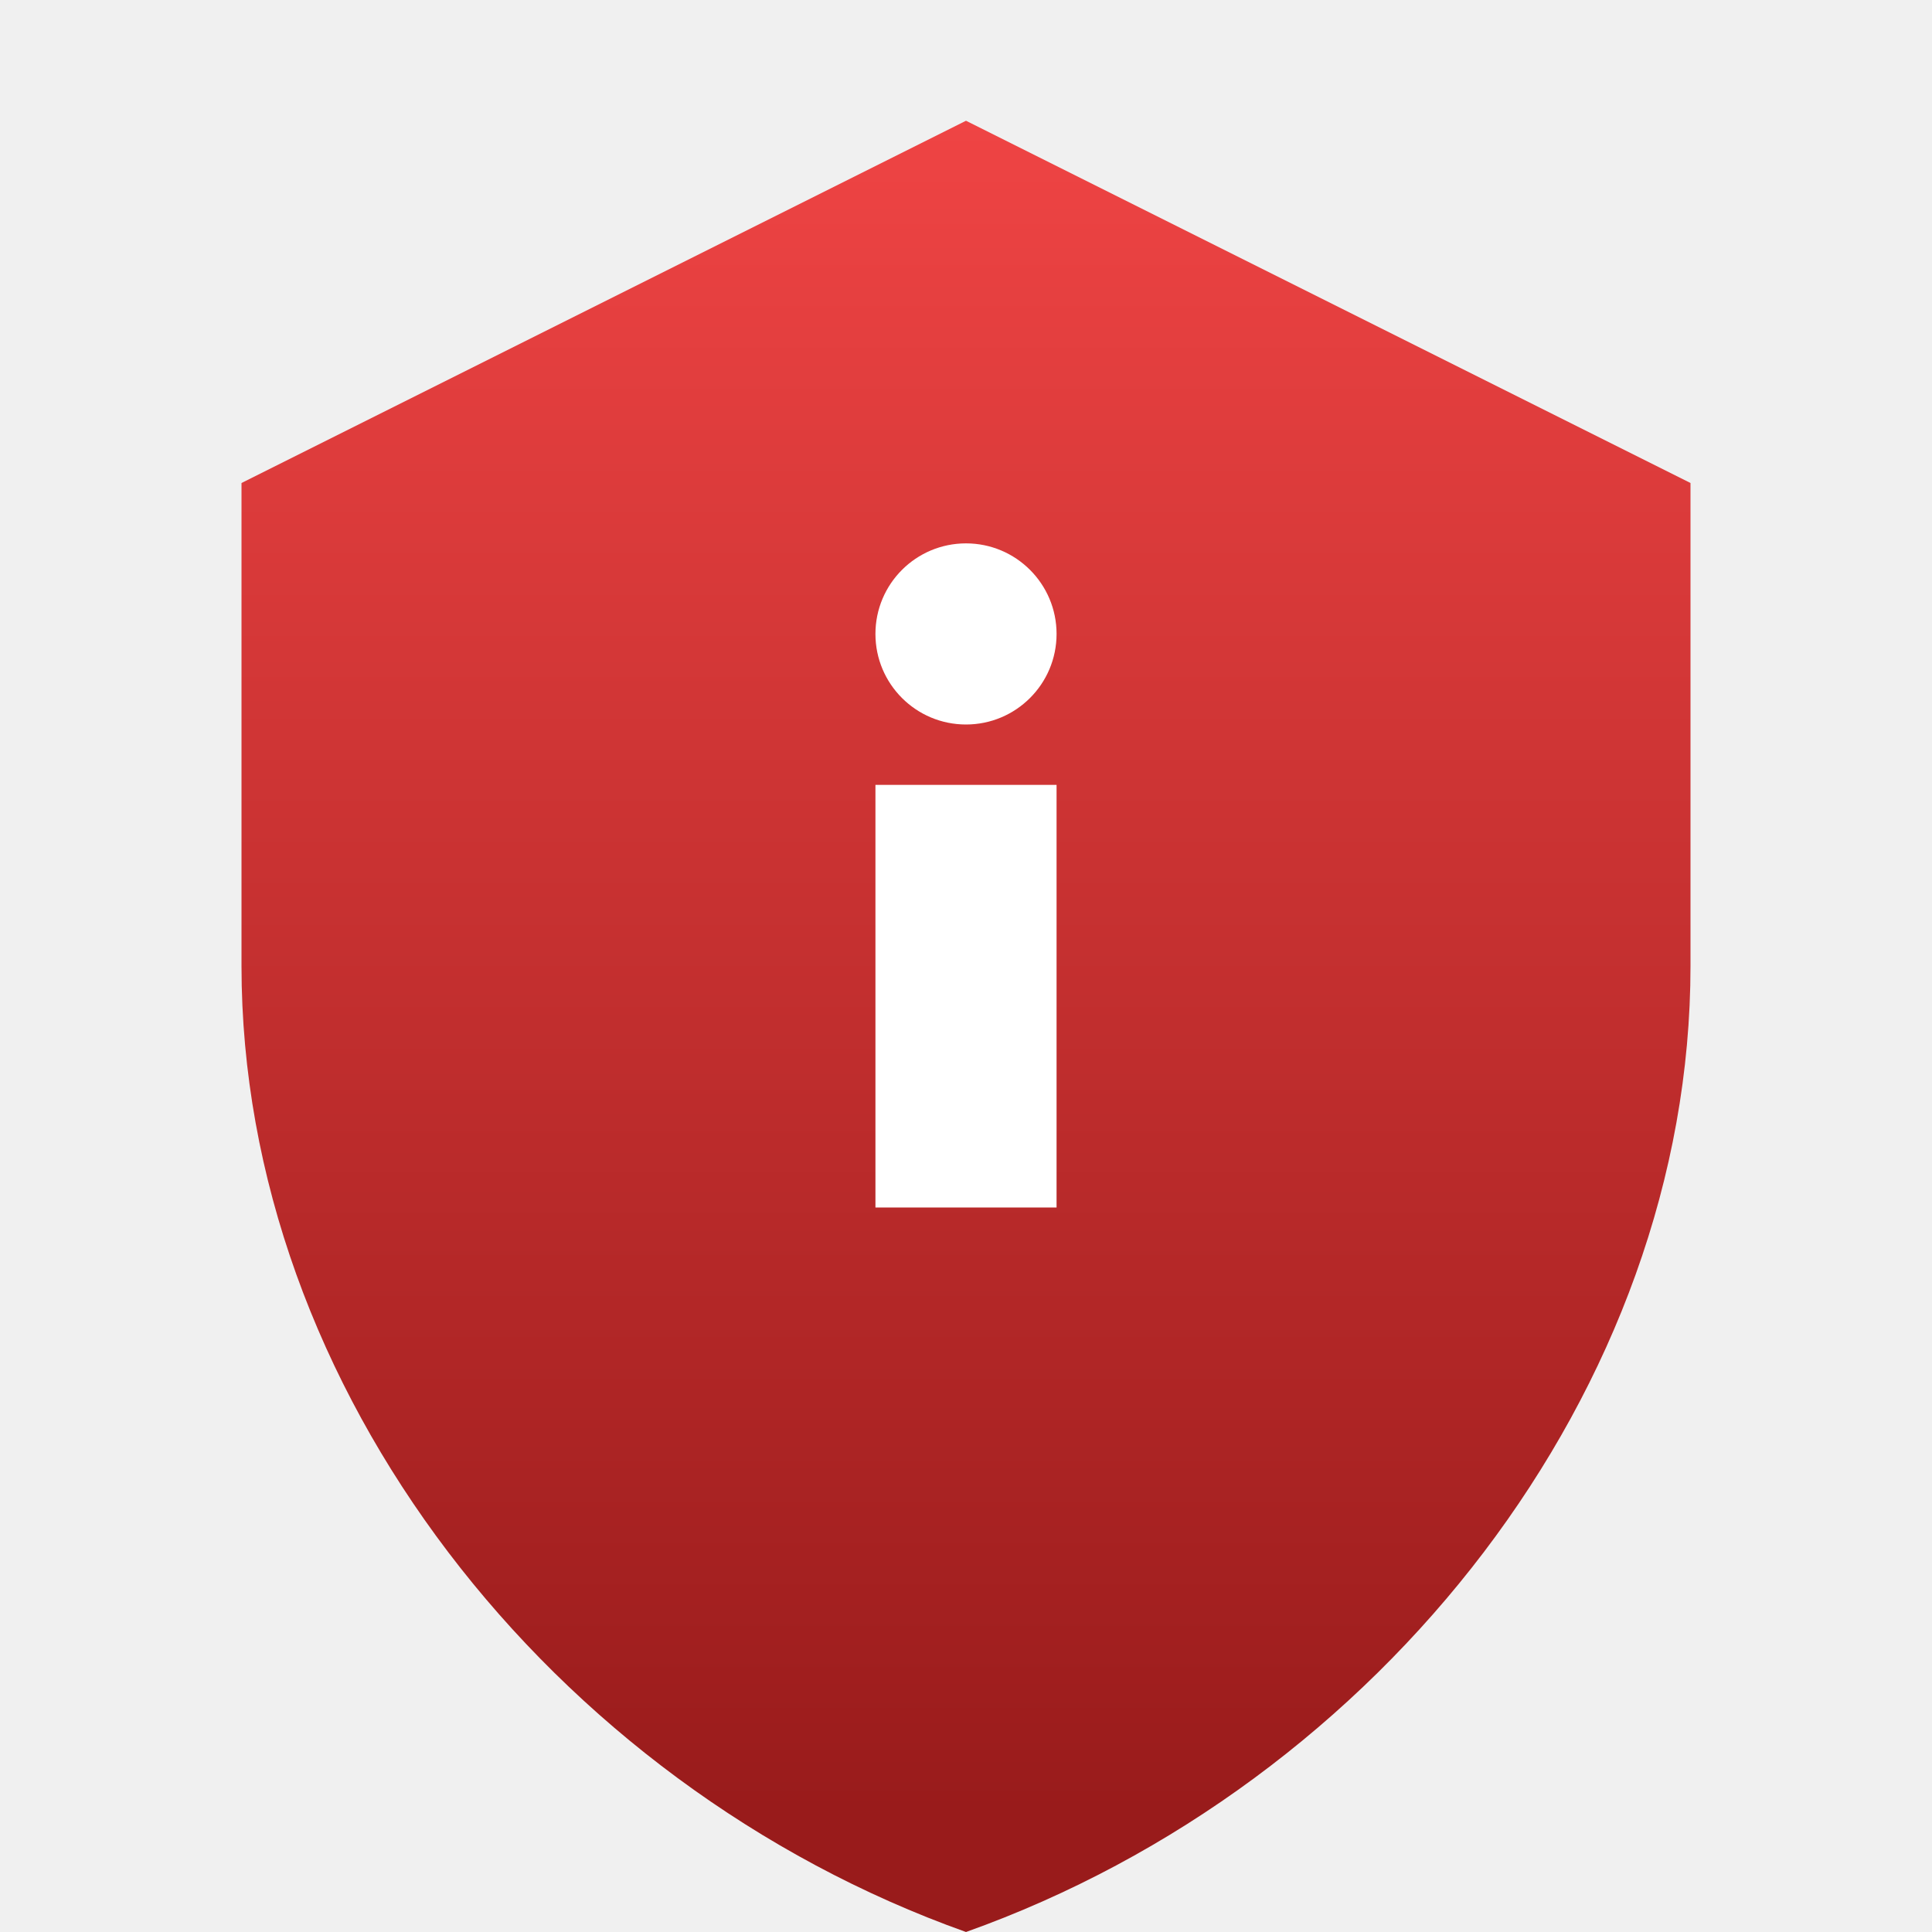
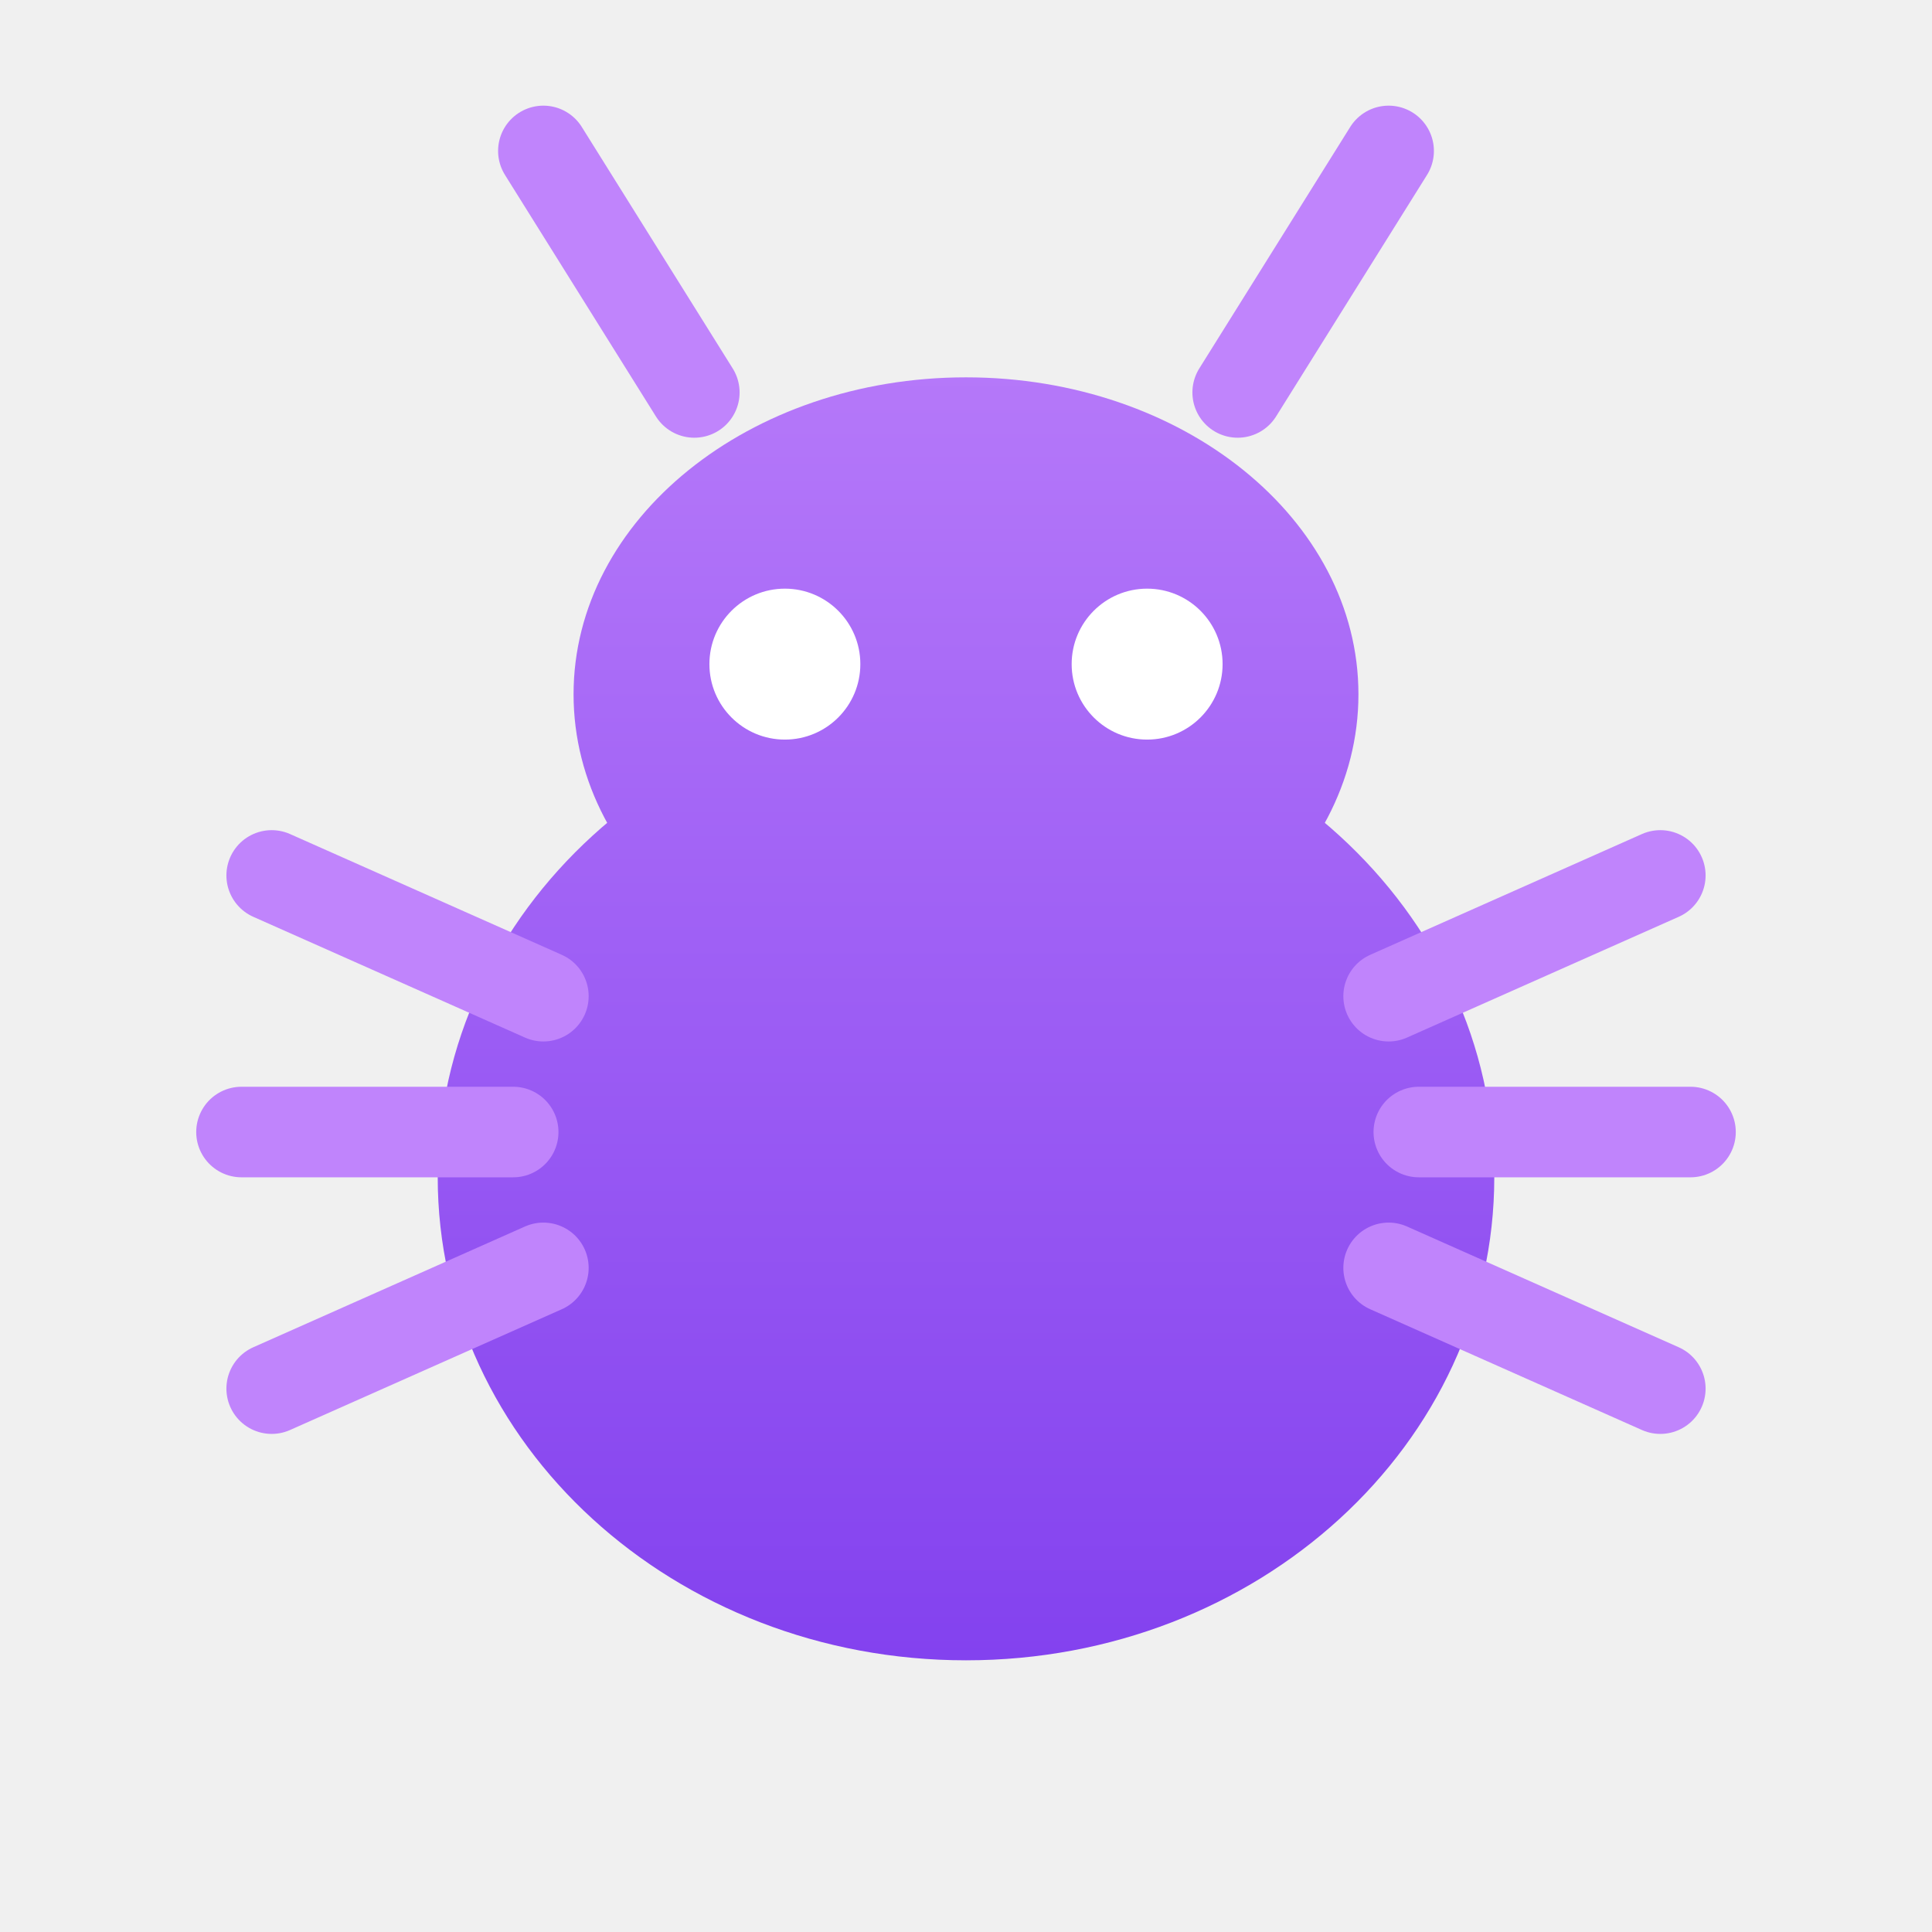
<svg xmlns="http://www.w3.org/2000/svg" viewBox="0 0 128 128" fill="none">
  <defs>
-     <linearGradient id="shield" x1="64" y1="8" x2="64" y2="120" gradientUnits="userSpaceOnUse">
-       <stop stop-color="#ef4444" />
-       <stop offset="1" stop-color="#991b1b" />
+     <linearGradient id="g" x1="64" y1="6" x2="64" y2="122" gradientUnits="userSpaceOnUse">
+       <stop stop-color="#c084fc" />
+       <stop offset="1" stop-color="#7c3aed" />
    </linearGradient>
  </defs>
-   <path d="M64 8L16 32v32c0 28 20.5 54.2 48 64 27.5-9.8 48-36 48-64V32L64 8z" fill="url(#shield)" />
-   <path d="M58 52h12v28H58z" fill="#fff" />
-   <circle cx="64" cy="42" r="6" fill="#fff" />
+   <ellipse cx="64" cy="78" rx="35" ry="32" fill="url(#g)" />
+   <ellipse cx="64" cy="46" rx="26" ry="21" fill="url(#g)" />
+   <circle cx="52" cy="44" r="5" fill="#fff" />
+   <circle cx="76" cy="44" r="5" fill="#fff" />
+   <line x1="46" y1="26" x2="36" y2="10" stroke="#c084fc" stroke-width="6" stroke-linecap="round" />
+   <line x1="82" y1="26" x2="92" y2="10" stroke="#c084fc" stroke-width="6" stroke-linecap="round" />
+   <line x1="36" y1="66" x2="18" y2="58" stroke="#c084fc" stroke-width="6" stroke-linecap="round" />
+   <line x1="36" y1="84" x2="18" y2="92" stroke="#c084fc" stroke-width="6" stroke-linecap="round" />
+   <line x1="92" y1="66" x2="110" y2="58" stroke="#c084fc" stroke-width="6" stroke-linecap="round" />
+   <line x1="92" y1="84" x2="110" y2="92" stroke="#c084fc" stroke-width="6" stroke-linecap="round" />
+   <line x1="34" y1="75" x2="16" y2="75" stroke="#c084fc" stroke-width="6" stroke-linecap="round" />
+   <line x1="94" y1="75" x2="112" y2="75" stroke="#c084fc" stroke-width="6" stroke-linecap="round" />
</svg>
